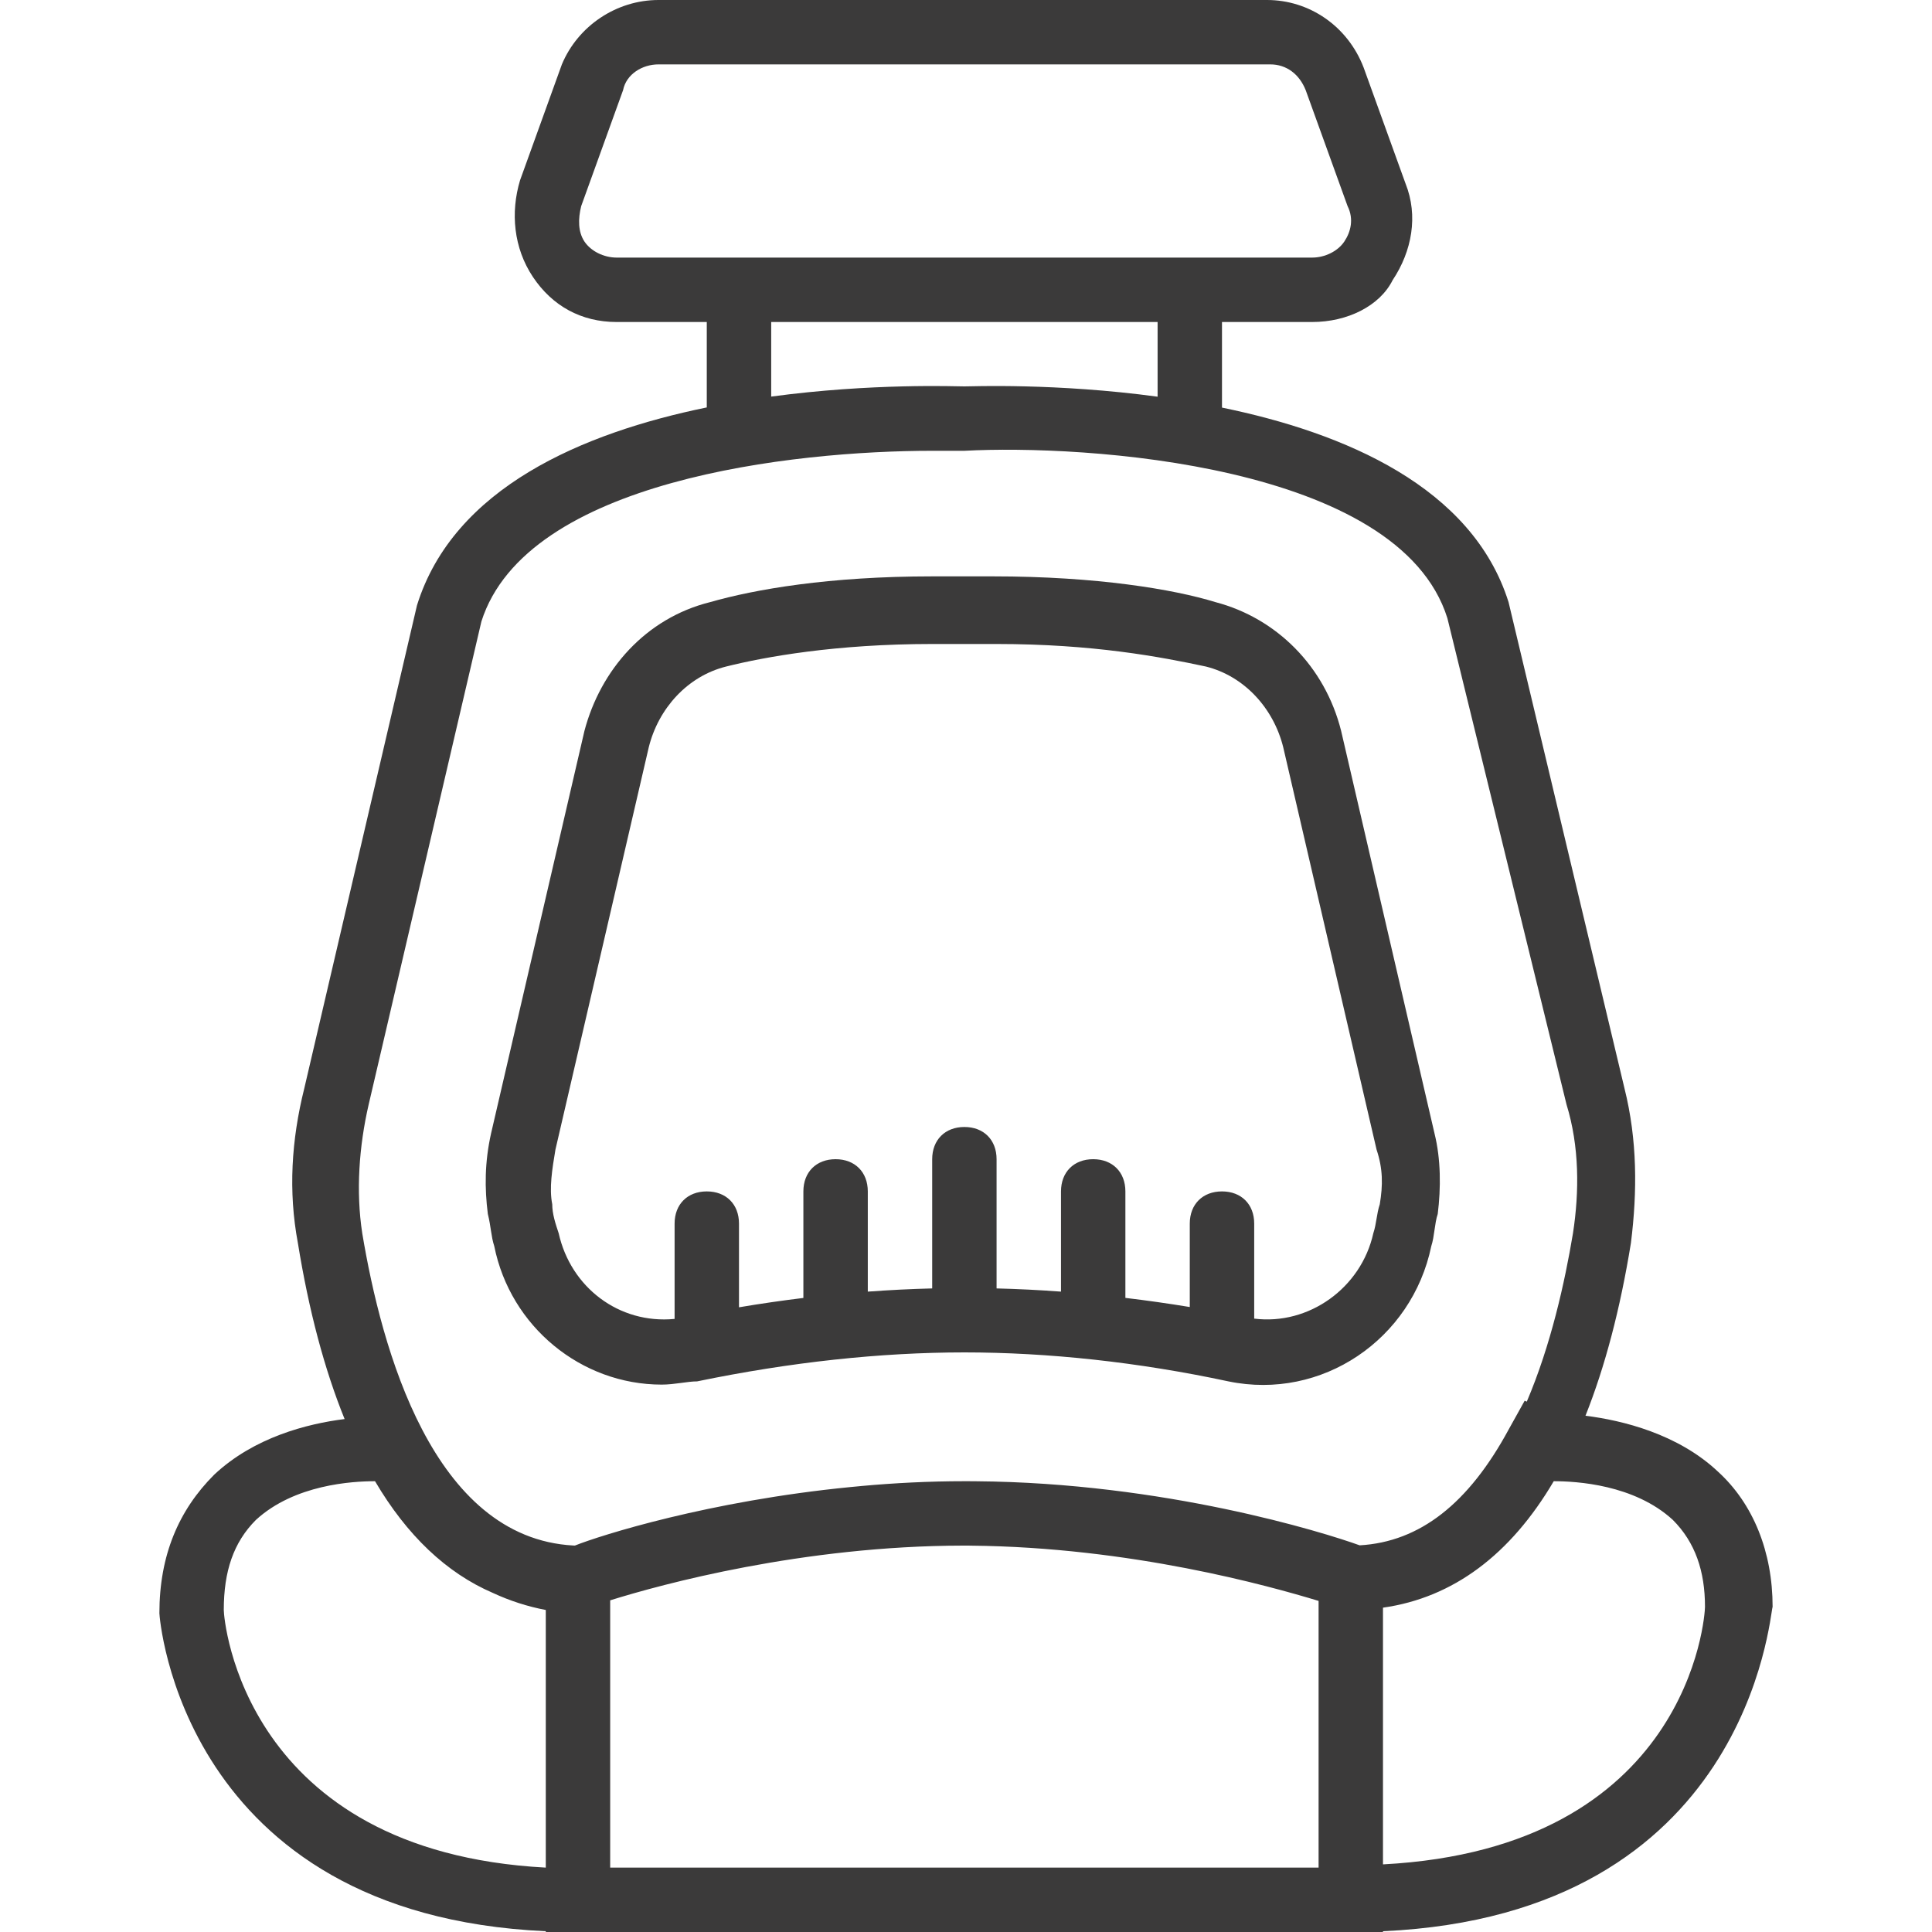
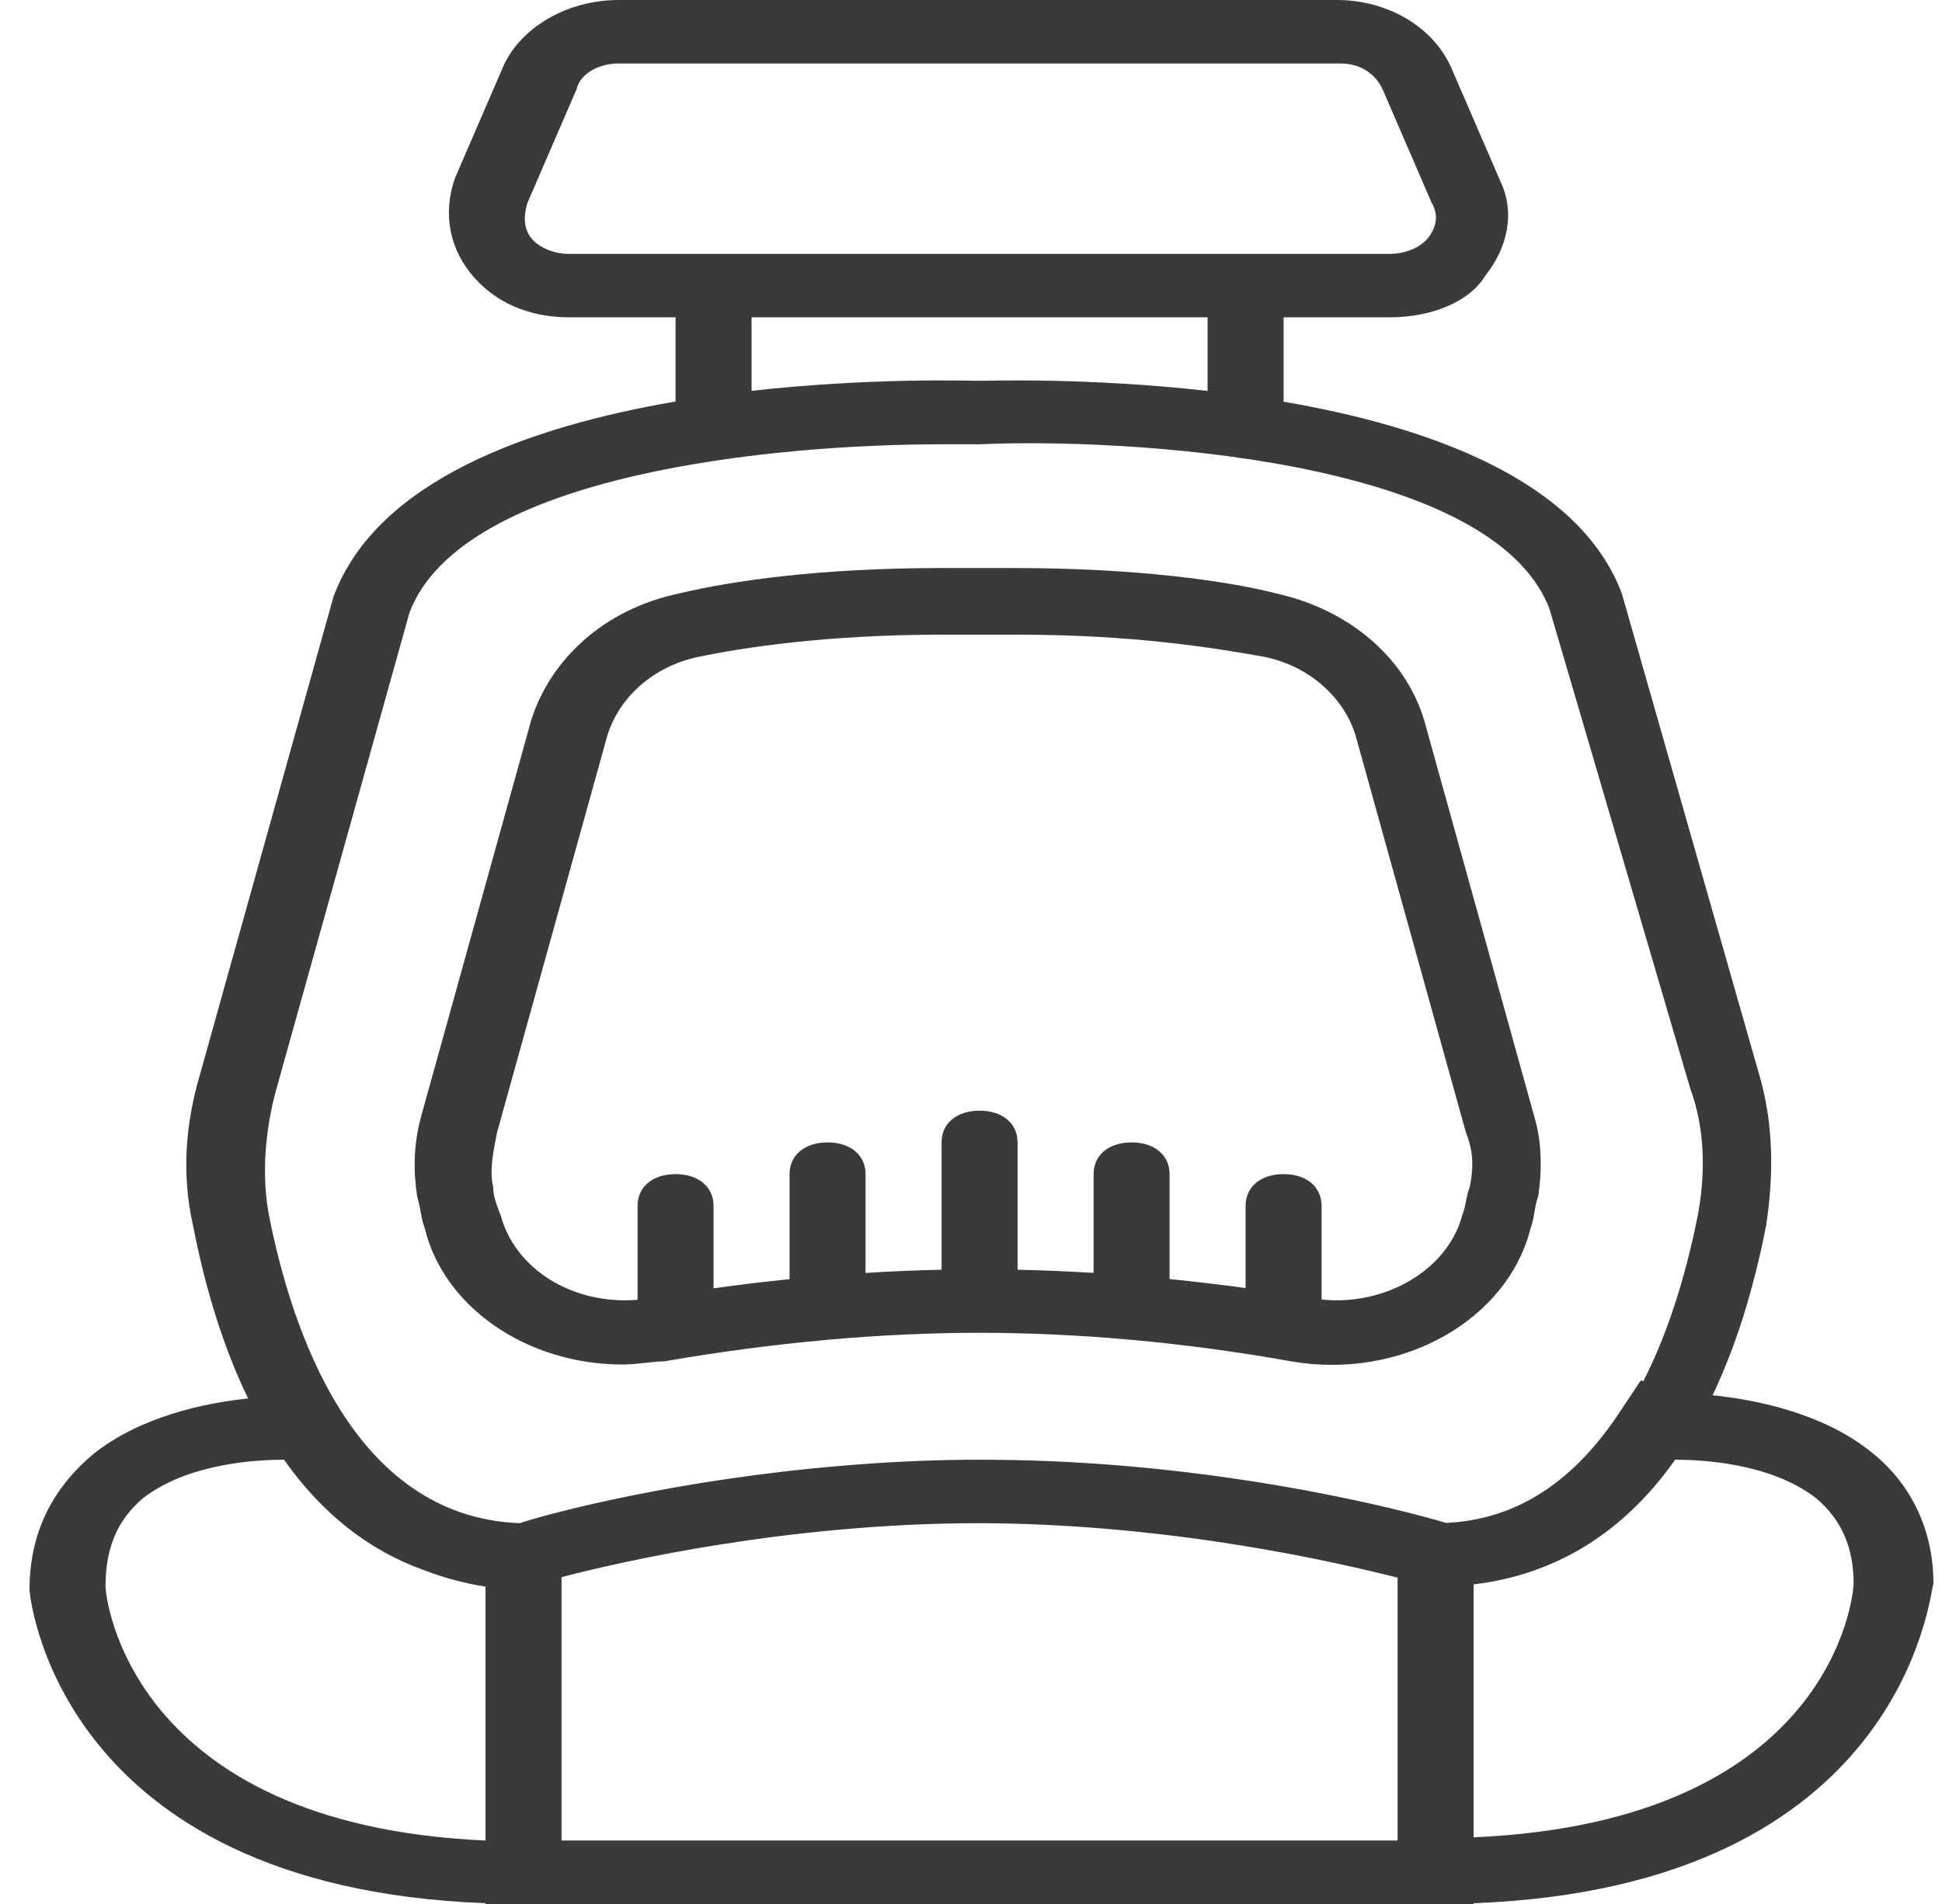
- <svg xmlns="http://www.w3.org/2000/svg" width="70" height="70" viewBox="0 0 70 70" fill="none">
-   <path d="M17.908 45.15C18.492 48.067 21.058 50.167 23.975 50.167C24.442 50.167 24.908 50.05 25.258 50.05C28.642 49.35 31.908 49 34.942 49C37.975 49 41.242 49.35 44.508 50.05C47.892 50.75 51.158 48.533 51.858 45.15C51.975 44.8 51.975 44.333 52.092 43.983C52.208 43.05 52.208 42 51.975 41.067L48.592 26.483C48.008 24.15 46.258 22.4 44.042 21.817C42.525 21.35 39.725 20.883 35.992 20.883C35.525 20.883 35.175 20.883 35.175 20.883H34.942H34.592C34.592 20.883 34.242 20.883 33.775 20.883C30.042 20.883 27.358 21.35 25.725 21.817C23.392 22.4 21.759 24.267 21.175 26.483L17.792 41.067C17.558 42.117 17.558 43.05 17.675 43.983C17.792 44.45 17.792 44.8 17.908 45.15ZM20.125 41.65L23.508 27.067C23.858 25.667 24.908 24.5 26.308 24.15C27.708 23.8 30.275 23.333 33.775 23.333C34.242 23.333 34.475 23.333 34.592 23.333H34.942H35.408C35.408 23.333 35.758 23.333 36.108 23.333C39.608 23.333 42.058 23.8 43.692 24.15C45.092 24.5 46.142 25.667 46.492 27.067L49.875 41.65C50.108 42.35 50.108 42.933 49.992 43.633C49.875 43.983 49.875 44.333 49.758 44.683C49.318 46.667 47.42 48.025 45.442 47.776V44.333C45.442 43.633 44.975 43.167 44.275 43.167C43.575 43.167 43.108 43.633 43.108 44.333V47.356C42.325 47.227 41.547 47.117 40.775 47.025V43.167C40.775 42.467 40.308 42 39.608 42C38.908 42 38.442 42.467 38.442 43.167V46.798C37.658 46.74 36.88 46.701 36.108 46.682V42C36.108 41.3 35.642 40.833 34.942 40.833C34.242 40.833 33.775 41.3 33.775 42V46.682C33.002 46.701 32.224 46.741 31.442 46.798V43.167C31.442 42.467 30.975 42 30.275 42C29.575 42 29.108 42.467 29.108 43.167V47.027C28.333 47.122 27.555 47.234 26.775 47.366V44.333C26.775 43.633 26.308 43.167 25.608 43.167C24.909 43.167 24.442 43.633 24.442 44.333V47.787C22.419 47.981 20.676 46.635 20.242 44.683C20.125 44.333 20.009 43.983 20.009 43.633C19.892 43.05 20.008 42.35 20.125 41.65Z" fill="#3B3A3A" />
-   <path d="M64.225 58.217C64.225 56.233 63.525 54.483 62.242 53.317C60.794 51.954 58.786 51.462 57.445 51.295C58.151 49.524 58.703 47.432 59.092 45.033C59.325 43.167 59.325 41.3 58.858 39.433L54.658 21.817C53.343 17.64 48.717 15.681 44.275 14.768V11.667H47.541C48.825 11.667 49.992 11.083 50.458 10.15C51.158 9.1 51.392 7.817 50.925 6.65L49.408 2.45C48.825 0.933 47.425 0 45.908 0H23.858C22.342 0 20.942 0.933 20.358 2.333L18.842 6.533C18.492 7.7 18.608 8.983 19.308 10.033C20.008 11.083 21.058 11.667 22.342 11.667H25.608V14.762C21.121 15.681 16.434 17.668 15.108 21.933L11.025 39.433C10.558 41.3 10.442 43.167 10.792 45.033C11.189 47.486 11.757 49.618 12.486 51.415C11.133 51.583 9.2 52.077 7.758 53.433C6.475 54.717 5.775 56.35 5.775 58.45C5.775 58.563 6.548 69.37 19.775 69.972V70H20.942H22.108H47.775H48.942H50.108V69.972C63.335 69.37 64.112 58.557 64.225 58.217ZM21.175 8.75C20.942 8.4 20.942 7.933 21.058 7.467L22.575 3.267C22.692 2.683 23.275 2.333 23.858 2.333H46.025C46.608 2.333 47.075 2.683 47.308 3.267L48.825 7.467C49.058 7.933 48.942 8.4 48.708 8.75C48.475 9.1 48.008 9.333 47.542 9.333H22.342C21.875 9.333 21.408 9.1 21.175 8.75ZM27.942 11.667H41.942V14.373C38.266 13.875 35.188 14 34.942 14C34.648 14 31.592 13.877 27.942 14.369V11.667ZM13.358 40.017L17.442 22.517C19.075 17.383 28.758 16.333 33.775 16.333C34.242 16.333 34.592 16.333 34.942 16.333C39.258 16.1 50.692 16.8 52.442 22.4L56.758 40.017C57.225 41.533 57.225 43.166 56.992 44.683C56.696 46.46 56.191 48.738 55.318 50.784L55.242 50.75L54.658 51.8C53.212 54.47 51.447 55.866 49.264 55.99C47.947 55.515 42.179 53.72 35.355 53.669C35.308 53.668 35.261 53.668 35.215 53.668C35.163 53.668 35.111 53.667 35.058 53.667C35.044 53.667 35.03 53.667 35.016 53.667C34.991 53.667 34.966 53.667 34.942 53.667C33.654 53.667 32.403 53.732 31.21 53.841C31.204 53.842 31.198 53.842 31.193 53.843C31.066 53.855 30.939 53.867 30.813 53.879C25.689 54.381 21.764 55.626 20.831 55.998C20.813 55.998 20.796 55.997 20.779 55.997C15.681 55.724 13.823 48.87 13.125 44.683C12.892 43.167 13.008 41.533 13.358 40.017ZM8.108 58.333C8.108 56.933 8.458 55.883 9.275 55.067C10.673 53.785 12.769 53.667 13.588 53.667C14.742 55.627 16.172 56.989 17.858 57.715C18.47 57.999 19.109 58.206 19.775 58.333V67.667C8.808 67.083 8.108 58.683 8.108 58.333ZM22.108 67.667V57.983C23.97 57.401 29.082 56.008 34.897 56C34.979 56 35.061 56.001 35.143 56.001C35.155 56.001 35.167 56.002 35.179 56.002C40.974 56.057 45.984 57.46 47.775 58.004V67.667H22.108ZM50.108 67.55V58.249C52.648 57.889 54.726 56.331 56.295 53.667C57.114 53.667 59.21 53.785 60.608 55.067C61.425 55.883 61.775 56.933 61.775 58.217C61.775 58.567 61.192 66.967 50.108 67.55Z" fill="#3B3A3A" />
+ <svg xmlns="http://www.w3.org/2000/svg" width="51" height="50" viewBox="0 0 51 50" fill="none">
+   <path d="M11.154 32.25C11.653 34.333 13.849 35.833 16.344 35.833C16.743 35.833 17.142 35.75 17.442 35.75C20.336 35.25 23.13 35 25.725 35C28.32 35 31.114 35.25 33.909 35.75C36.803 36.25 39.597 34.667 40.196 32.25C40.296 32 40.296 31.667 40.396 31.417C40.496 30.75 40.496 30 40.296 29.333L37.402 18.917C36.903 17.25 35.406 16 33.51 15.583C32.212 15.25 29.817 14.917 26.623 14.917C26.224 14.917 25.925 14.917 25.925 14.917H25.725H25.426C25.426 14.917 25.126 14.917 24.727 14.917C21.534 14.917 19.238 15.25 17.841 15.583C15.845 16 14.448 17.333 13.949 18.917L11.055 29.333C10.855 30.083 10.855 30.75 10.955 31.417C11.054 31.75 11.054 32 11.154 32.25ZM13.05 29.75L15.945 19.333C16.244 18.333 17.142 17.5 18.34 17.25C19.538 17 21.733 16.667 24.727 16.667C25.126 16.667 25.326 16.667 25.426 16.667H25.725H26.124C26.124 16.667 26.424 16.667 26.723 16.667C29.717 16.667 31.813 17 33.21 17.25C34.408 17.5 35.306 18.333 35.605 19.333L38.5 29.75C38.699 30.25 38.699 30.667 38.599 31.167C38.5 31.417 38.5 31.667 38.4 31.917C38.023 33.333 36.4 34.303 34.707 34.126V31.667C34.707 31.167 34.308 30.833 33.709 30.833C33.11 30.833 32.711 31.167 32.711 31.667V33.825C32.041 33.734 31.375 33.655 30.715 33.589V30.833C30.715 30.333 30.316 30 29.717 30C29.118 30 28.719 30.333 28.719 30.833V33.427C28.049 33.386 27.383 33.358 26.723 33.344V30C26.723 29.5 26.324 29.167 25.725 29.167C25.126 29.167 24.727 29.5 24.727 30V33.344C24.066 33.358 23.401 33.386 22.731 33.428V30.833C22.731 30.333 22.332 30 21.733 30C21.134 30 20.735 30.333 20.735 30.833V33.591C20.072 33.658 19.406 33.739 18.739 33.833V31.667C18.739 31.167 18.34 30.833 17.741 30.833C17.142 30.833 16.743 31.167 16.743 31.667V34.134C15.013 34.272 13.521 33.31 13.15 31.917C13.051 31.667 12.951 31.417 12.951 31.167C12.851 30.75 12.951 30.25 13.05 29.75Z" fill="#3B3A3A" />
+   <path d="M50.775 41.583C50.775 40.167 50.176 38.917 49.078 38.083C47.84 37.11 46.123 36.758 44.975 36.64C45.579 35.374 46.051 33.88 46.384 32.167C46.583 30.833 46.583 29.5 46.184 28.167L42.591 15.583C41.466 12.6 37.509 11.201 33.709 10.549V8.333H36.503C37.601 8.333 38.599 7.917 38.998 7.25C39.597 6.5 39.797 5.583 39.398 4.75L38.1 1.75C37.601 0.667 36.404 0 35.106 0H16.244C14.947 0 13.749 0.667 13.25 1.667L11.953 4.667C11.653 5.5 11.753 6.417 12.352 7.167C12.951 7.917 13.849 8.333 14.947 8.333H17.741V10.544C13.903 11.201 9.893 12.62 8.759 15.667L5.266 28.167C4.867 29.5 4.767 30.833 5.066 32.167C5.407 33.919 5.892 35.441 6.516 36.725C5.359 36.845 3.705 37.198 2.472 38.167C1.374 39.083 0.775 40.25 0.775 41.75C0.775 41.831 1.437 49.55 12.751 49.98V50H13.749H14.747H36.703H37.701H38.699V49.98C50.014 49.55 50.678 41.826 50.775 41.583ZM13.949 6.25C13.749 6 13.749 5.667 13.849 5.333L15.146 2.333C15.246 1.917 15.745 1.667 16.244 1.667H35.206C35.705 1.667 36.104 1.917 36.304 2.333L37.601 5.333C37.801 5.667 37.701 6 37.502 6.25C37.302 6.5 36.903 6.667 36.504 6.667H14.947C14.547 6.667 14.148 6.5 13.949 6.25ZM19.737 8.333H31.713V10.266C28.569 9.911 25.936 10 25.725 10C25.474 10 22.86 9.912 19.737 10.264V8.333ZM7.262 28.583L10.755 16.083C12.152 12.417 20.436 11.667 24.727 11.667C25.126 11.667 25.426 11.667 25.725 11.667C29.418 11.5 39.198 12 40.695 16L44.388 28.583C44.787 29.666 44.787 30.833 44.587 31.916C44.334 33.186 43.902 34.813 43.156 36.274L43.09 36.25L42.591 37C41.354 38.907 39.844 39.904 37.976 39.993C36.85 39.653 31.916 38.371 26.078 38.335C26.039 38.335 25.999 38.334 25.959 38.334C25.914 38.334 25.87 38.333 25.825 38.333C25.813 38.333 25.8 38.334 25.788 38.334C25.767 38.334 25.746 38.333 25.725 38.333C24.624 38.333 23.553 38.38 22.533 38.458C22.528 38.459 22.523 38.459 22.518 38.459C22.409 38.468 22.301 38.476 22.193 38.485C17.81 38.844 14.452 39.733 13.654 39.998C13.639 39.998 13.624 39.998 13.61 39.998C9.249 39.803 7.659 34.907 7.063 31.917C6.863 30.833 6.963 29.667 7.262 28.583ZM2.771 41.667C2.771 40.667 3.07 39.917 3.769 39.333C4.965 38.418 6.758 38.334 7.458 38.333C8.446 39.733 9.669 40.706 11.111 41.225C11.635 41.428 12.181 41.576 12.751 41.667V48.333C3.37 47.917 2.771 41.917 2.771 41.667ZM14.747 48.333V41.417C16.34 41.001 20.712 40.005 25.686 40C25.757 40 25.827 40.001 25.898 40.001C25.908 40.001 25.918 40.001 25.928 40.001C30.885 40.041 35.172 41.043 36.703 41.431V48.333H14.747ZM38.699 48.25V41.607C40.871 41.349 42.649 40.237 43.992 38.333C44.693 38.334 46.485 38.418 47.681 39.333C48.38 39.917 48.679 40.667 48.679 41.583C48.679 41.833 48.18 47.833 38.699 48.25Z" fill="#3B3A3A" />
</svg>
